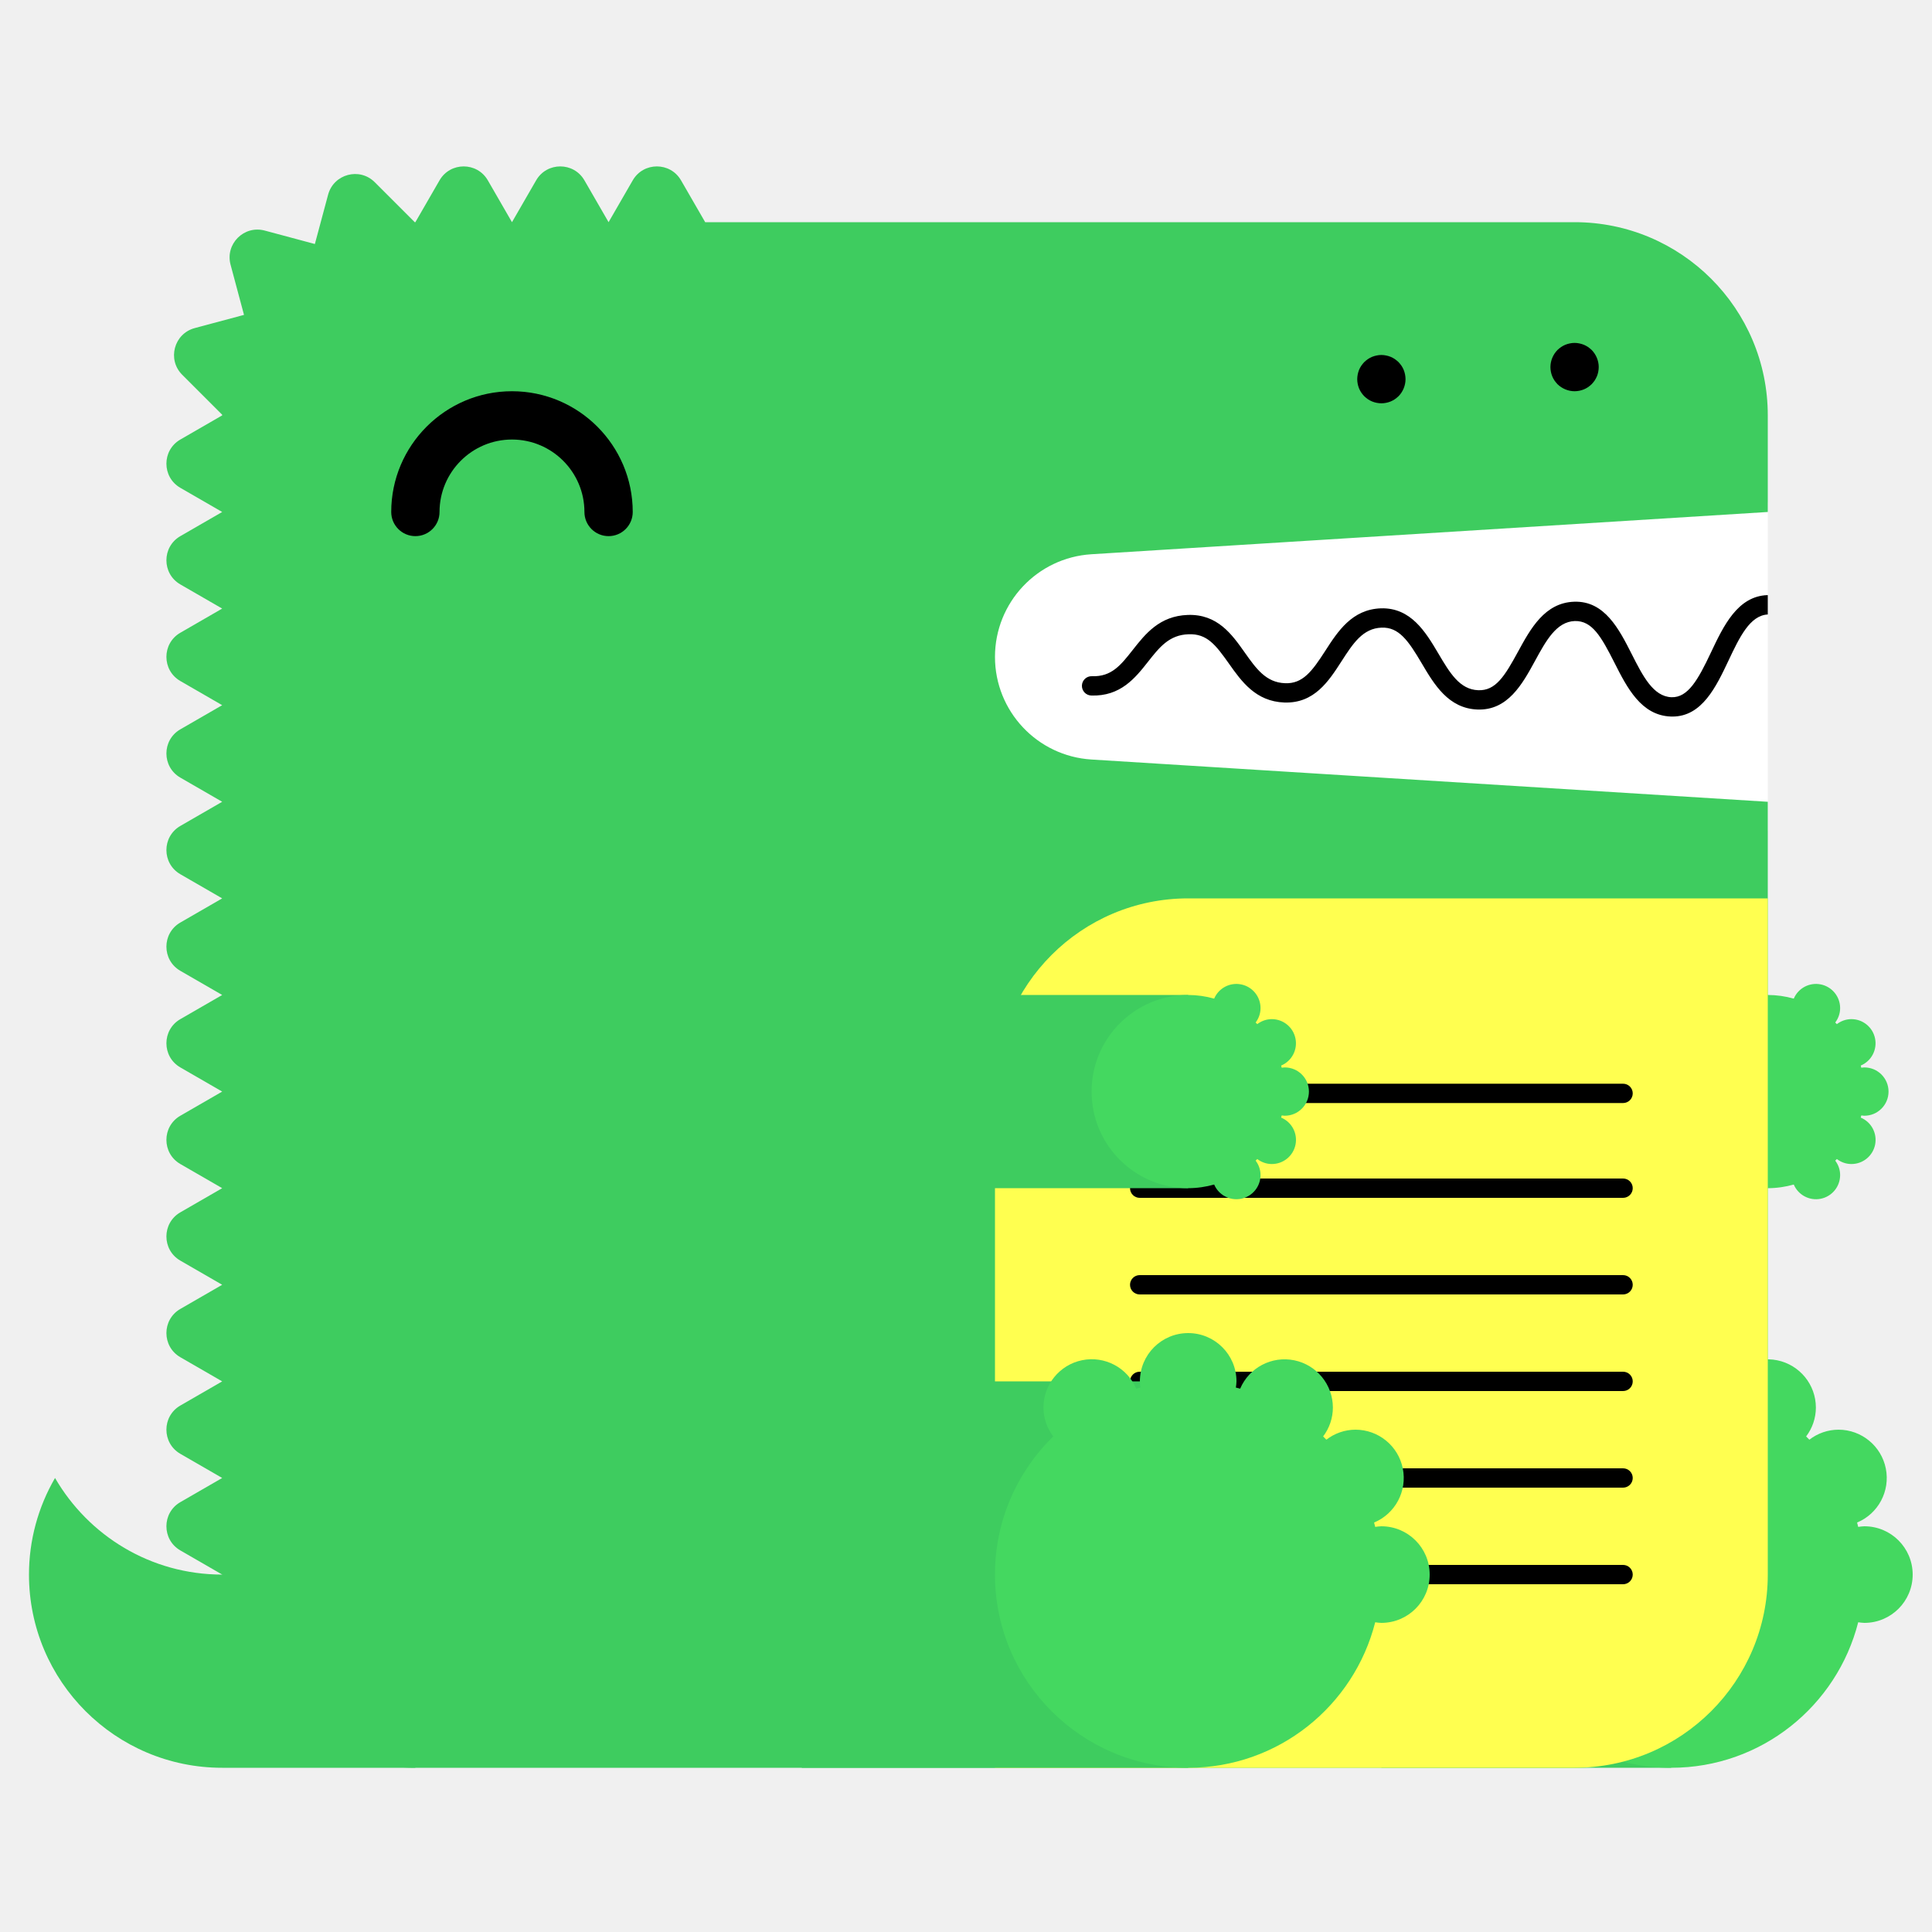
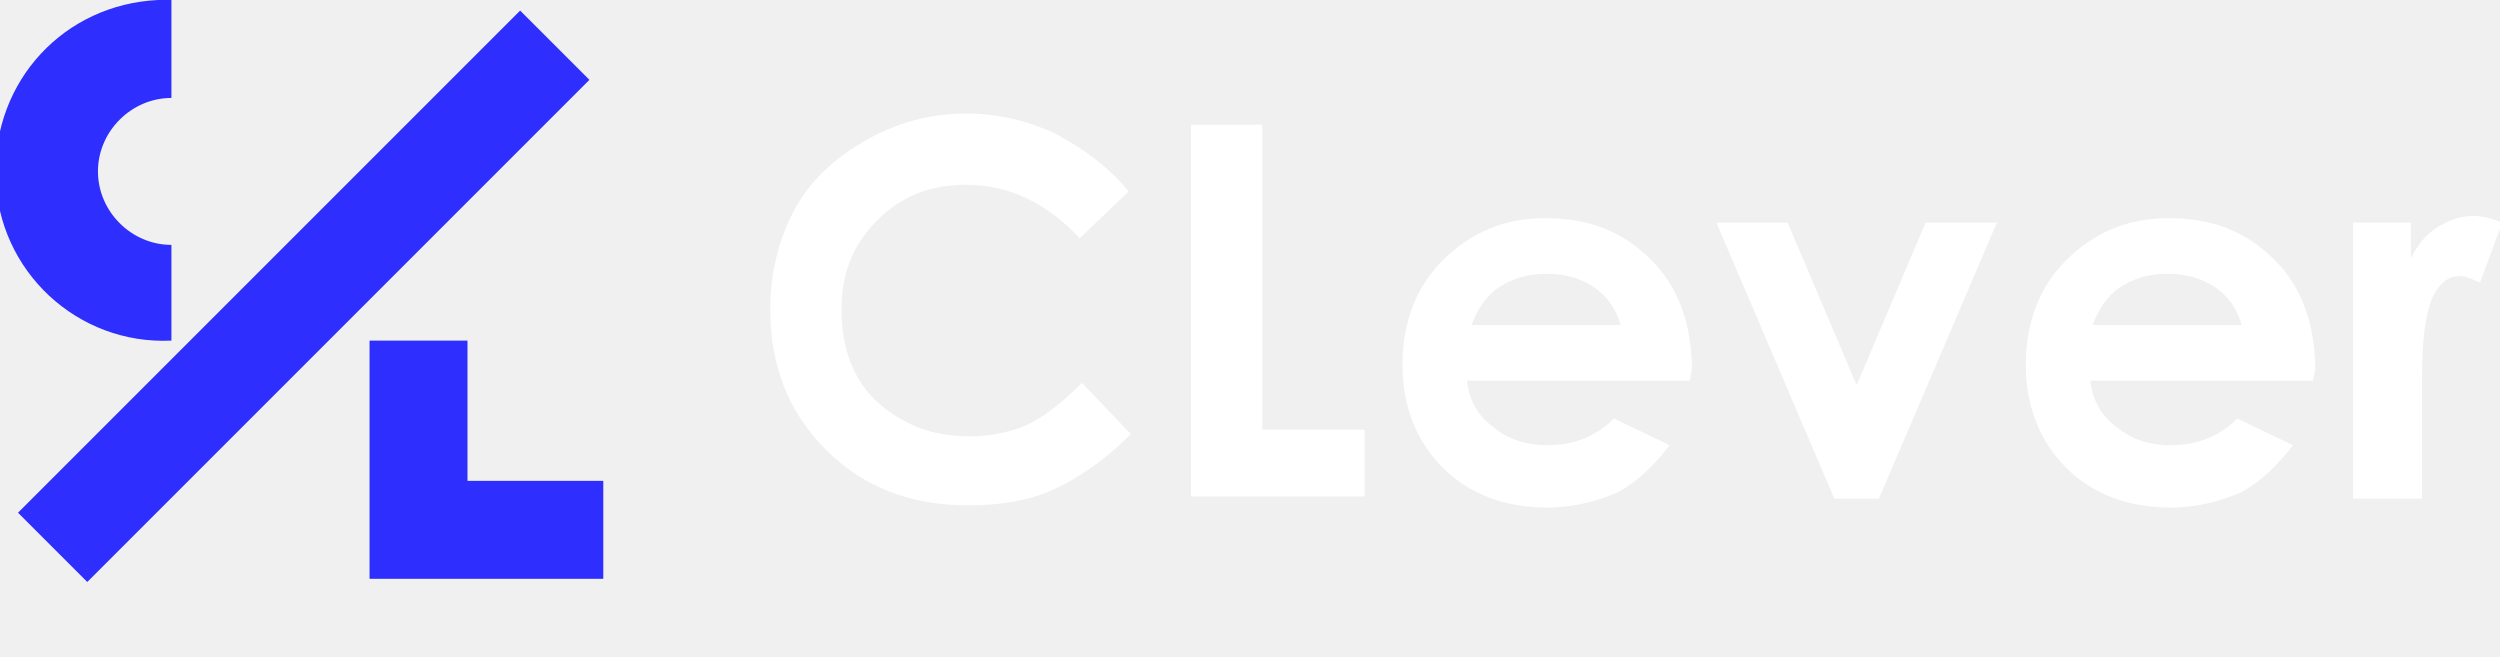
- <svg xmlns="http://www.w3.org/2000/svg" width="200" height="200" viewBox="0 0 200 200">
-   <g fill="none" fill-rule="evenodd">
-     <path fill="#FFF" d="M99 52h84v34H99z" />
-     <path d="M23 163c-7.398 0-13.843-4.027-17.303-10A19.886 19.886 0 0 0 3 163c0 11.046 8.954 20 20 20h20v-20H23z" fill="#3ECC5F" />
-     <path d="M112.98 57.376L183 53V43c0-11.046-8.954-20-20-20H73l-2.5-4.33c-1.112-1.925-3.889-1.925-5 0L63 23l-2.5-4.33c-1.111-1.925-3.889-1.925-5 0L53 23l-2.5-4.33c-1.111-1.925-3.889-1.925-5 0L43 23c-.022 0-.042.003-.065.003l-4.142-4.141c-1.57-1.571-4.252-.853-4.828 1.294l-1.369 5.104-5.192-1.392c-2.148-.575-4.111 1.389-3.535 3.536l1.39 5.193-5.102 1.367c-2.148.576-2.867 3.259-1.296 4.83l4.142 4.142c0 .021-.003.042-.003.064l-4.33 2.5c-1.925 1.111-1.925 3.889 0 5L23 53l-4.33 2.5c-1.925 1.111-1.925 3.889 0 5L23 63l-4.33 2.5c-1.925 1.111-1.925 3.889 0 5L23 73l-4.33 2.5c-1.925 1.111-1.925 3.889 0 5L23 83l-4.33 2.5c-1.925 1.111-1.925 3.889 0 5L23 93l-4.33 2.5c-1.925 1.111-1.925 3.889 0 5L23 103l-4.33 2.5c-1.925 1.111-1.925 3.889 0 5L23 113l-4.33 2.5c-1.925 1.111-1.925 3.889 0 5L23 123l-4.33 2.5c-1.925 1.111-1.925 3.889 0 5L23 133l-4.33 2.5c-1.925 1.111-1.925 3.889 0 5L23 143l-4.33 2.5c-1.925 1.111-1.925 3.889 0 5L23 153l-4.33 2.5c-1.925 1.111-1.925 3.889 0 5L23 163c0 11.046 8.954 20 20 20h120c11.046 0 20-8.954 20-20V83l-70.02-4.376A10.645 10.645 0 0 1 103 68c0-5.621 4.37-10.273 9.98-10.624" fill="#3ECC5F" />
-     <path fill="#3ECC5F" d="M143 183h30v-40h-30z" />
-     <path d="M193 158c-.219 0-.428.037-.639.064-.038-.15-.074-.301-.116-.451A5 5 0 0 0 190.32 148a4.96 4.96 0 0 0-3.016 1.036 26.531 26.531 0 0 0-.335-.336 4.955 4.955 0 0 0 1.011-2.987 5 5 0 0 0-9.599-1.959c-.148-.042-.297-.077-.445-.115.027-.211.064-.42.064-.639a5 5 0 0 0-5-5 5 5 0 0 0-5 5c0 .219.037.428.064.639-.148.038-.297.073-.445.115a4.998 4.998 0 0 0-9.599 1.959c0 1.125.384 2.151 1.011 2.987-3.717 3.632-6.031 8.693-6.031 14.3 0 11.046 8.954 20 20 20 9.339 0 17.16-6.41 19.361-15.064.211.027.42.064.639.064a5 5 0 0 0 5-5 5 5 0 0 0-5-5" fill="#44D860" />
-     <path fill="#3ECC5F" d="M153 123h30v-20h-30z" />
-     <path d="M193 115.5a2.5 2.5 0 1 0 0-5c-.109 0-.214.019-.319.032-.02-.075-.037-.15-.058-.225a2.501 2.501 0 0 0-.963-4.807c-.569 0-1.088.197-1.508.518a6.653 6.653 0 0 0-.168-.168c.314-.417.506-.931.506-1.494a2.5 2.5 0 0 0-4.8-.979A9.987 9.987 0 0 0 183 103c-5.522 0-10 4.478-10 10s4.478 10 10 10c.934 0 1.833-.138 2.69-.377a2.5 2.5 0 0 0 4.8-.979c0-.563-.192-1.077-.506-1.494.057-.055.113-.111.168-.168.42.321.939.518 1.508.518a2.5 2.5 0 0 0 .963-4.807c.021-.074.038-.15.058-.225.105.013.21.032.319.032" fill="#44D860" />
-     <path d="M63 55.5a2.5 2.5 0 0 1-2.5-2.5c0-4.136-3.364-7.5-7.5-7.5s-7.5 3.364-7.5 7.5a2.5 2.5 0 1 1-5 0c0-6.893 5.607-12.5 12.5-12.5S65.5 46.107 65.5 53a2.5 2.5 0 0 1-2.5 2.5" fill="#000" />
-     <path d="M103 183h60c11.046 0 20-8.954 20-20V93h-60c-11.046 0-20 8.954-20 20v70z" fill="#FFFF50" />
-     <path d="M168.02 124h-50.04a1 1 0 1 1 0-2h50.04a1 1 0 1 1 0 2m0 20h-50.04a1 1 0 1 1 0-2h50.04a1 1 0 1 1 0 2m0 20h-50.04a1 1 0 1 1 0-2h50.04a1 1 0 1 1 0 2m0-49.814h-50.04a1 1 0 1 1 0-2h50.04a1 1 0 1 1 0 2m0 19.814h-50.04a1 1 0 1 1 0-2h50.04a1 1 0 1 1 0 2m0 20h-50.04a1 1 0 1 1 0-2h50.04a1 1 0 1 1 0 2M183 61.611c-.012 0-.022-.006-.034-.005-3.09.105-4.552 3.196-5.842 5.923-1.346 2.85-2.387 4.703-4.093 4.647-1.889-.068-2.969-2.202-4.113-4.46-1.314-2.594-2.814-5.536-5.963-5.426-3.046.104-4.513 2.794-5.807 5.167-1.377 2.528-2.314 4.065-4.121 3.994-1.927-.07-2.951-1.805-4.136-3.813-1.321-2.236-2.848-4.75-5.936-4.664-2.994.103-4.465 2.385-5.763 4.4-1.373 2.13-2.335 3.428-4.165 3.351-1.973-.07-2.992-1.51-4.171-3.177-1.324-1.873-2.816-3.993-5.895-3.89-2.928.1-4.399 1.97-5.696 3.618-1.232 1.564-2.194 2.802-4.229 2.724a1 1 0 0 0-.072 2c3.017.101 4.545-1.8 5.872-3.487 1.177-1.496 2.193-2.787 4.193-2.855 1.926-.082 2.829 1.115 4.195 3.045 1.297 1.834 2.769 3.914 5.731 4.021 3.103.104 4.596-2.215 5.918-4.267 1.182-1.834 2.202-3.417 4.15-3.484 1.793-.067 2.769 1.35 4.145 3.681 1.297 2.197 2.766 4.686 5.787 4.796 3.125.108 4.634-2.62 5.949-5.035 1.139-2.088 2.214-4.06 4.119-4.126 1.793-.042 2.728 1.595 4.111 4.33 1.292 2.553 2.757 5.445 5.825 5.556l.169.003c3.064 0 4.518-3.075 5.805-5.794 1.139-2.41 2.217-4.68 4.067-4.773v-2z" fill="#000" />
-     <path fill="#3ECC5F" d="M83 183h40v-40H83z" />
-     <path d="M143 158c-.219 0-.428.037-.639.064-.038-.15-.074-.301-.116-.451A5 5 0 0 0 140.32 148a4.96 4.96 0 0 0-3.016 1.036 26.531 26.531 0 0 0-.335-.336 4.955 4.955 0 0 0 1.011-2.987 5 5 0 0 0-9.599-1.959c-.148-.042-.297-.077-.445-.115.027-.211.064-.42.064-.639a5 5 0 0 0-5-5 5 5 0 0 0-5 5c0 .219.037.428.064.639-.148.038-.297.073-.445.115a4.998 4.998 0 0 0-9.599 1.959c0 1.125.384 2.151 1.011 2.987-3.717 3.632-6.031 8.693-6.031 14.3 0 11.046 8.954 20 20 20 9.339 0 17.16-6.41 19.361-15.064.211.027.42.064.639.064a5 5 0 0 0 5-5 5 5 0 0 0-5-5" fill="#44D860" />
-     <path fill="#3ECC5F" d="M83 123h40v-20H83z" />
-     <path d="M133 115.5a2.5 2.5 0 1 0 0-5c-.109 0-.214.019-.319.032-.02-.075-.037-.15-.058-.225a2.501 2.501 0 0 0-.963-4.807c-.569 0-1.088.197-1.508.518a6.653 6.653 0 0 0-.168-.168c.314-.417.506-.931.506-1.494a2.5 2.5 0 0 0-4.8-.979A9.987 9.987 0 0 0 123 103c-5.522 0-10 4.478-10 10s4.478 10 10 10c.934 0 1.833-.138 2.69-.377a2.5 2.5 0 0 0 4.8-.979c0-.563-.192-1.077-.506-1.494.057-.055.113-.111.168-.168.42.321.939.518 1.508.518a2.5 2.5 0 0 0 .963-4.807c.021-.074.038-.15.058-.225.105.013.21.032.319.032" fill="#44D860" />
-     <path d="M143 41.75c-.16 0-.33-.02-.49-.05a2.52 2.52 0 0 1-.47-.14c-.15-.06-.29-.14-.431-.23-.13-.09-.259-.2-.38-.31-.109-.12-.219-.24-.309-.38s-.17-.28-.231-.43a2.619 2.619 0 0 1-.189-.96c0-.16.02-.33.05-.49.03-.16.08-.31.139-.47.061-.15.141-.29.231-.43.09-.13.2-.26.309-.38.121-.11.25-.22.38-.31.141-.09.281-.17.431-.23.149-.06.31-.11.47-.14.32-.07.65-.07.98 0 .159.03.32.08.47.14.149.06.29.14.43.23.13.09.259.2.38.31.11.12.22.25.31.38.09.14.17.28.23.43.06.16.11.31.14.47.029.16.05.33.05.49 0 .66-.271 1.31-.73 1.77-.121.11-.25.22-.38.31-.14.09-.281.17-.43.23a2.565 2.565 0 0 1-.96.19m20-1.25c-.66 0-1.3-.27-1.771-.73a3.802 3.802 0 0 1-.309-.38c-.09-.14-.17-.28-.231-.43a2.619 2.619 0 0 1-.189-.96c0-.66.27-1.3.729-1.77.121-.11.25-.22.38-.31.141-.09.281-.17.431-.23.149-.06.31-.11.47-.14.32-.07.66-.07.98 0 .159.03.32.08.47.14.149.06.29.14.43.23.13.09.259.2.38.31.459.47.73 1.11.73 1.77 0 .16-.021.33-.05.49-.03.16-.08.32-.14.47-.07.15-.14.29-.23.43-.09.13-.2.26-.31.38-.121.11-.25.22-.38.31-.14.09-.281.17-.43.23a2.565 2.565 0 0 1-.96.19" fill="#000" />
+ <svg xmlns="http://www.w3.org/2000/svg" version="1.1" id="图层_1" x="0px" y="0px" viewBox="0 0 112.3 29.5" style="enable-background:new 0 0 112.3 29.5;" xml:space="preserve">
+   <style type="text/css">
+ 	.st0{fill:#2E2EFF;}
+ 	.st1{enable-background:new    ;}
+ 	.st2{fill:#FFFFFF;}
+ </style>
+   <g id="图层_2_1_">
+     <g id="默认">
+       <g>
+         <path class="st0" d="M7.7,15.3c-4.2,0.2-7.8-3.1-7.9-7.4S2.9,0.2,7.1,0c0.2,0,0.4,0,0.6,0v4.4c-1.8,0-3.3,1.5-3.3,3.3     s1.5,3.3,3.3,3.3V15.3z" />
+       </g>
+       <g>
+         <rect x="-2.3" y="11.1" transform="matrix(0.7071 -0.7071 0.7071 0.7071 -5.4137 13.5564)" class="st0" width="31.9" height="4.4" />
+       </g>
+       <g>
+         <polygon class="st0" points="27.1,26 16.6,26 16.6,15.3 21,15.3 21,21.6 27.1,21.6    " />
+       </g>
+       <g class="st1">
+         <path class="st2" d="M50.7,8.6l-2.2,2.1c-1.5-1.6-3.2-2.4-5.1-2.4c-1.6,0-2.9,0.5-4,1.6c-1.1,1.1-1.6,2.4-1.6,4     c0,1.1,0.2,2.1,0.7,3s1.2,1.5,2.1,2c0.9,0.5,1.9,0.7,3,0.7c0.9,0,1.8-0.2,2.5-0.5s1.6-1,2.5-1.9l2.2,2.3c-1.2,1.2-2.4,2-3.5,2.5     s-2.4,0.7-3.8,0.7c-2.6,0-4.7-0.8-6.4-2.5c-1.7-1.7-2.5-3.8-2.5-6.3c0-1.7,0.4-3.2,1.1-4.5s1.8-2.3,3.2-3.1     c1.4-0.8,2.9-1.2,4.5-1.2c1.4,0,2.7,0.3,4,0.9C48.7,6.7,49.8,7.5,50.7,8.6z" />
+         <path class="st2" d="M53.5,5.6h3.2v13.7h4.6v3h-7.8V5.6z" />
+         <path class="st2" d="M75.9,17.1h-10c0.1,0.9,0.5,1.6,1.2,2.1c0.6,0.5,1.4,0.8,2.4,0.8c1.2,0,2.2-0.4,3-1.2L75,20     c-0.7,0.9-1.4,1.6-2.3,2.1c-0.9,0.4-2,0.7-3.2,0.7c-1.9,0-3.5-0.6-4.7-1.8c-1.2-1.2-1.8-2.8-1.8-4.6c0-1.9,0.6-3.5,1.8-4.7     c1.2-1.2,2.7-1.9,4.6-1.9c2,0,3.5,0.6,4.8,1.9c1.2,1.2,1.8,2.9,1.8,4.9L75.9,17.1z M72.8,14.6c-0.2-0.7-0.6-1.3-1.2-1.7     c-0.6-0.4-1.3-0.6-2.1-0.6c-0.9,0-1.6,0.2-2.3,0.7c-0.4,0.3-0.8,0.8-1.1,1.6H72.8z" />
+         <path class="st2" d="M77.1,10h3.2l3.1,7.3l3.1-7.3h3.2l-5.3,12.4h-2L77.1,10z" />
+         <path class="st2" d="M103.9,17.1h-10c0.1,0.9,0.5,1.6,1.2,2.1c0.6,0.5,1.4,0.8,2.4,0.8c1.2,0,2.2-0.4,3-1.2L103,20     c-0.7,0.9-1.4,1.6-2.3,2.1c-0.9,0.4-2,0.7-3.2,0.7c-1.9,0-3.5-0.6-4.7-1.8c-1.2-1.2-1.8-2.8-1.8-4.6c0-1.9,0.6-3.5,1.8-4.7     c1.2-1.2,2.7-1.9,4.6-1.9c2,0,3.5,0.6,4.8,1.9c1.2,1.2,1.8,2.9,1.8,4.9L103.9,17.1z M100.7,14.6c-0.2-0.7-0.6-1.3-1.2-1.7     c-0.6-0.4-1.3-0.6-2.1-0.6c-0.9,0-1.6,0.2-2.3,0.7c-0.4,0.3-0.8,0.8-1.1,1.6H100.7z" />
+         <path class="st2" d="M105.6,10h2.7v1.6c0.3-0.6,0.7-1.1,1.2-1.4c0.5-0.3,1-0.5,1.6-0.5c0.4,0,0.8,0.1,1.3,0.3l-1,2.7     c-0.4-0.2-0.7-0.3-0.9-0.3c-0.5,0-0.9,0.3-1.2,0.9c-0.3,0.6-0.5,1.8-0.5,3.5l0,0.6v5h-3.1V10z" />
+       </g>
+     </g>
  </g>
</svg>
